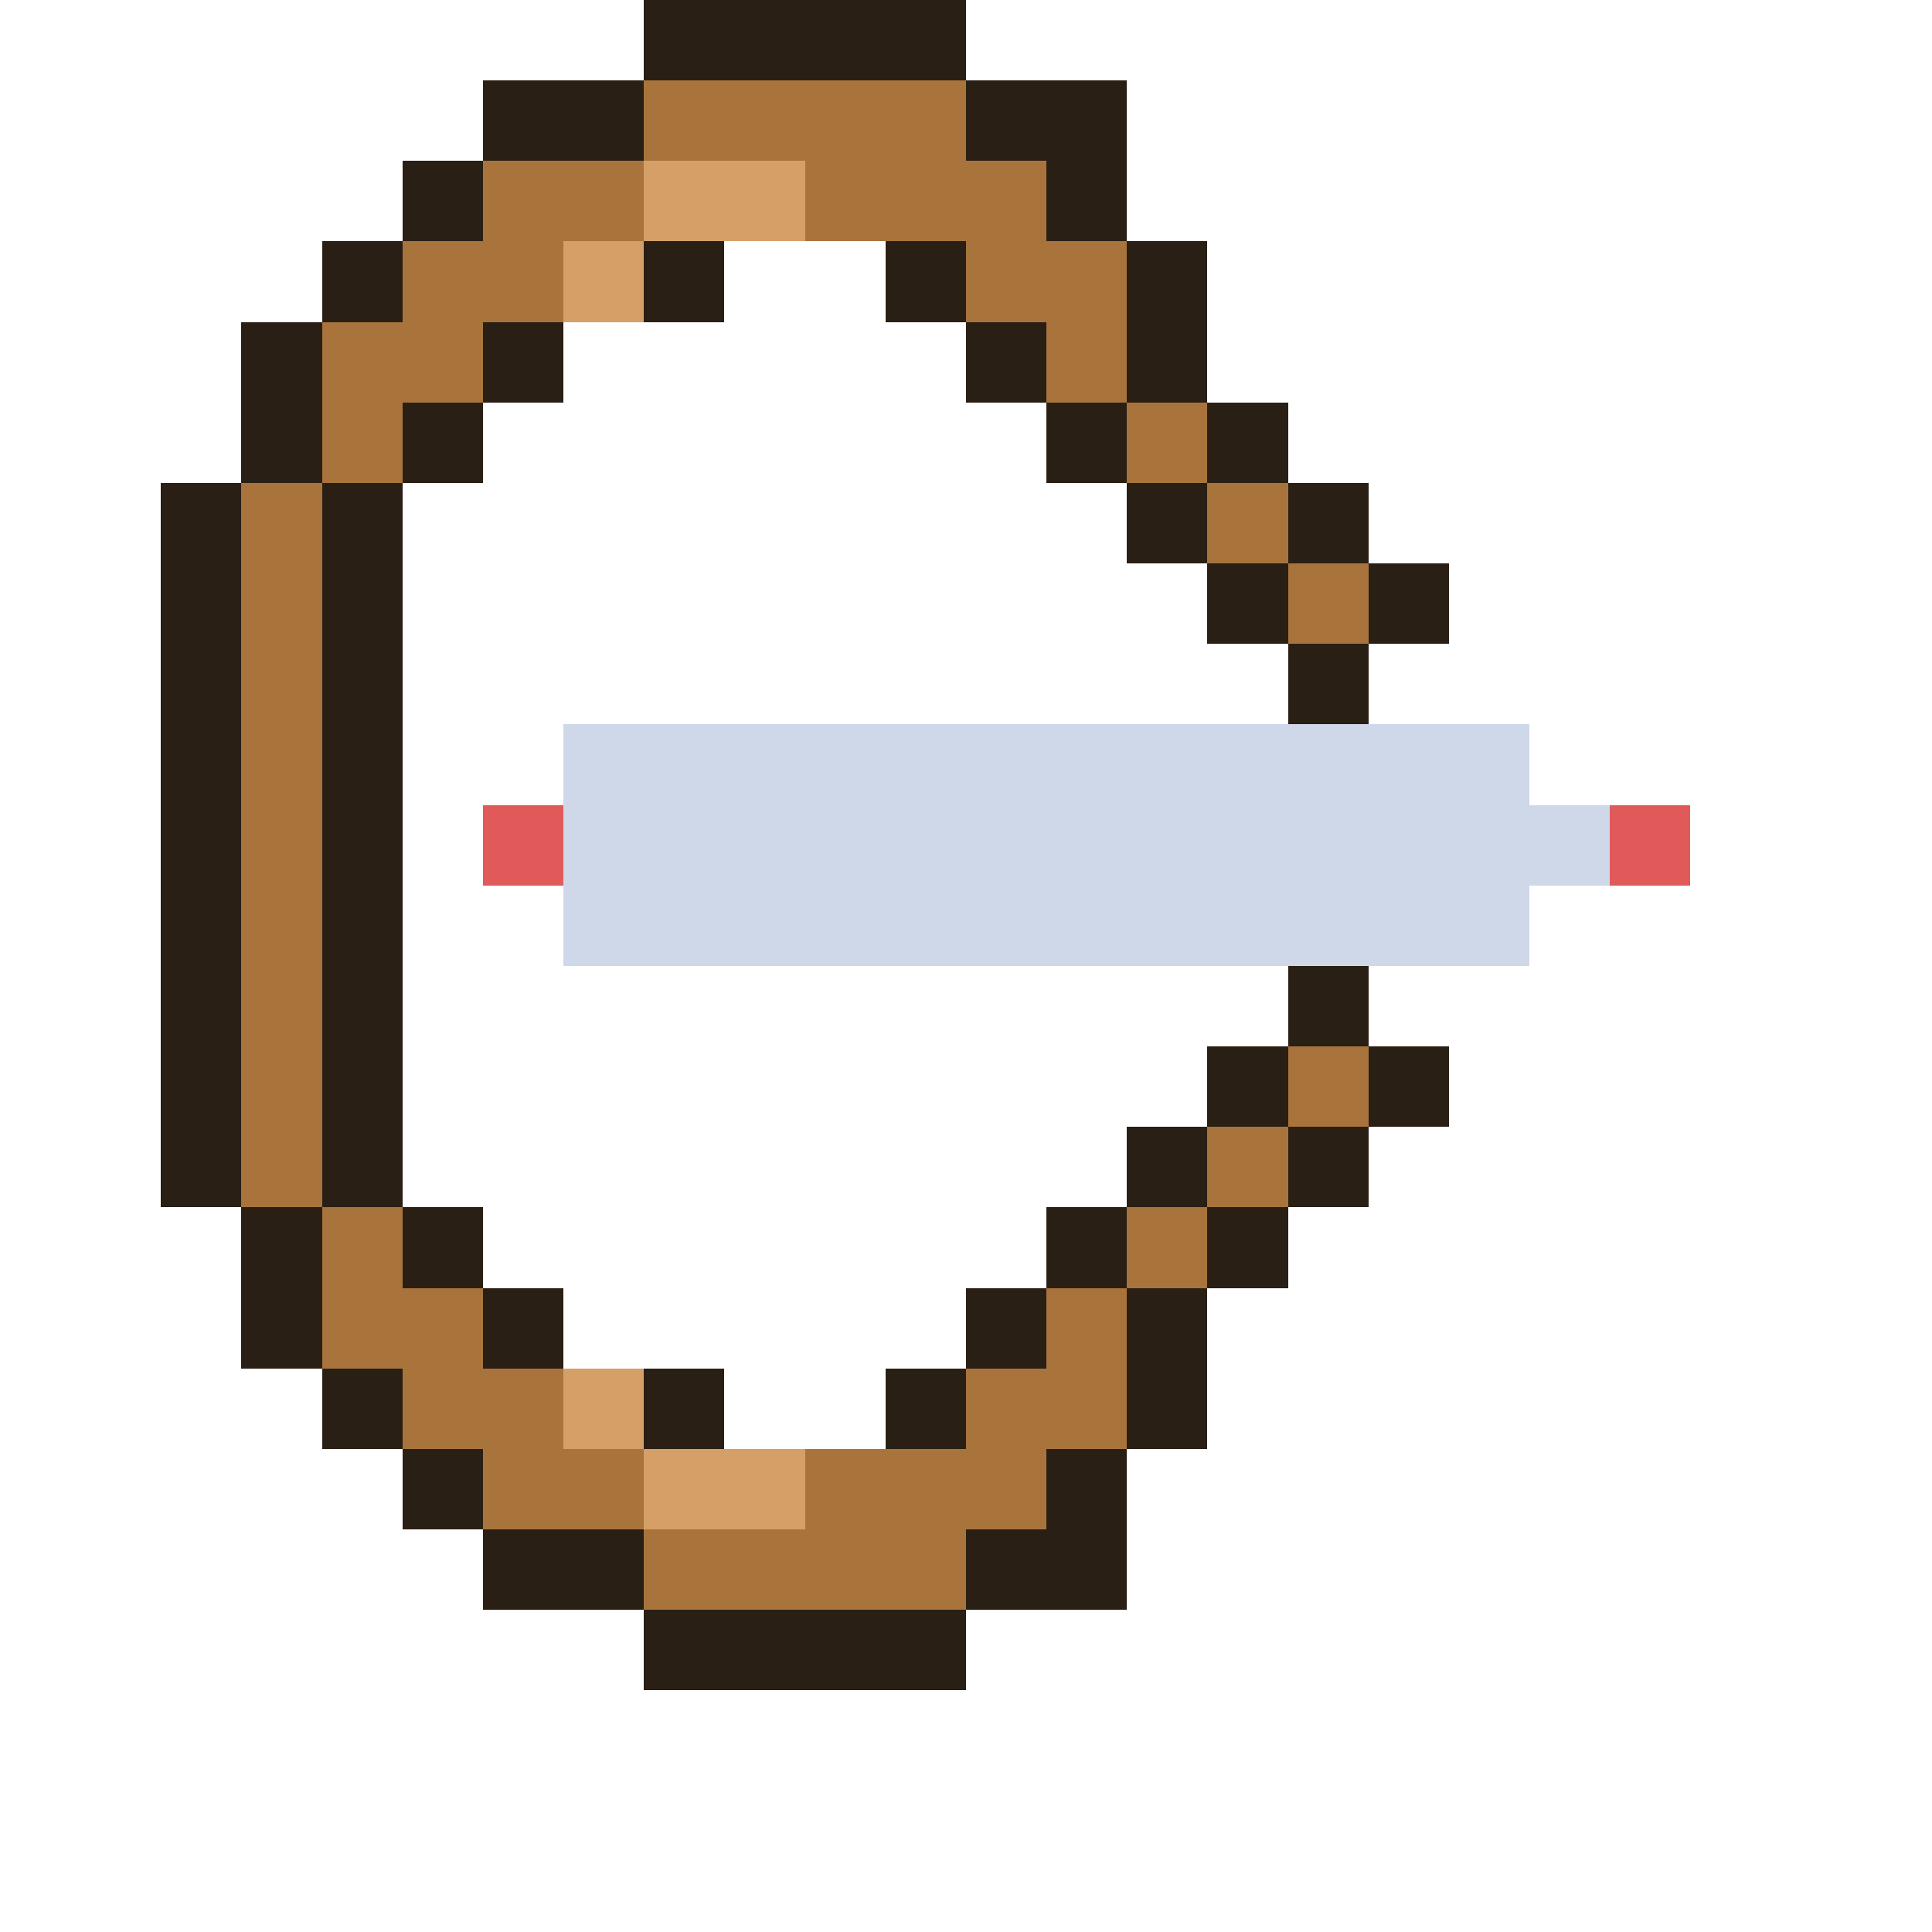
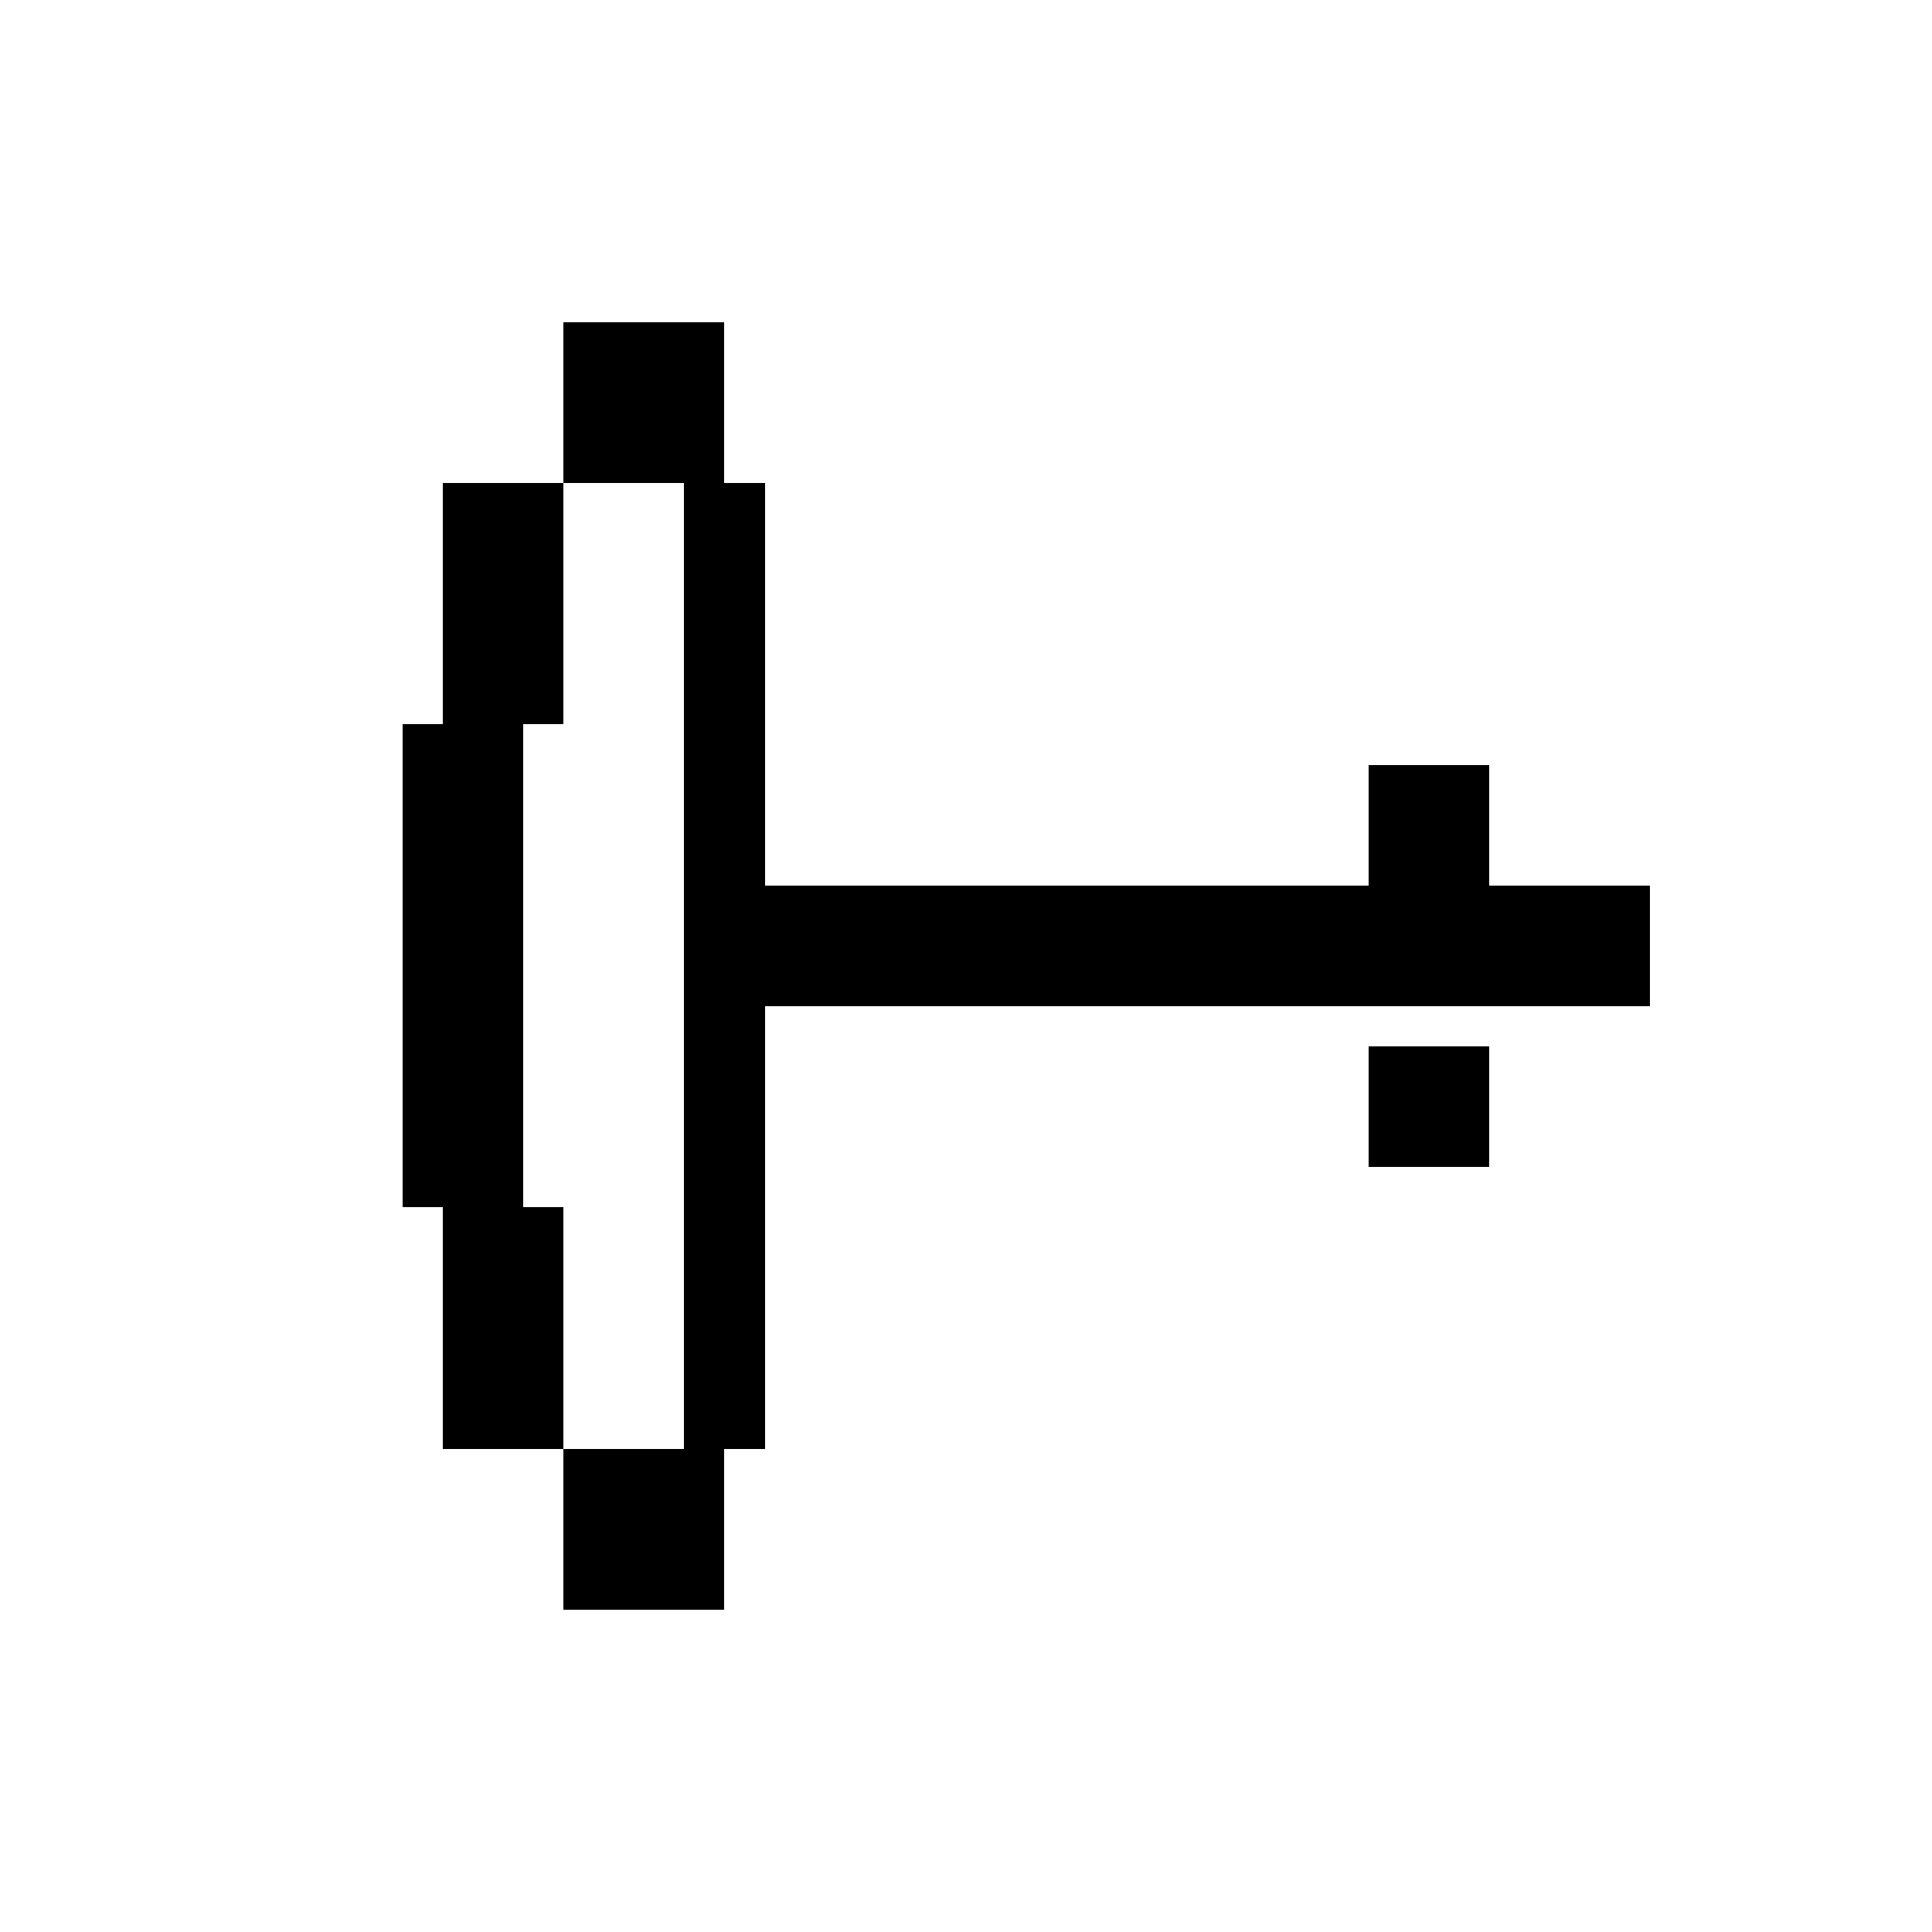
- <svg xmlns="http://www.w3.org/2000/svg" version="1.1" viewBox="0 0 48 48" shape-rendering="crispEdges">
-   <rect x="16" y="0" width="8" height="2" fill="#2a1f14" />
-   <rect x="12" y="2" width="4" height="2" fill="#2a1f14" />
-   <rect x="16" y="2" width="8" height="2" fill="#a9743c" />
-   <rect x="24" y="2" width="4" height="2" fill="#2a1f14" />
-   <rect x="10" y="4" width="2" height="2" fill="#2a1f14" />
-   <rect x="12" y="4" width="4" height="2" fill="#a9743c" />
-   <rect x="16" y="4" width="4" height="2" fill="#d4a068" />
-   <rect x="20" y="4" width="6" height="2" fill="#a9743c" />
-   <rect x="26" y="4" width="2" height="2" fill="#2a1f14" />
-   <rect x="8" y="6" width="2" height="2" fill="#2a1f14" />
-   <rect x="10" y="6" width="4" height="2" fill="#a9743c" />
-   <rect x="14" y="6" width="2" height="2" fill="#d4a068" />
-   <rect x="16" y="6" width="2" height="2" fill="#2a1f14" />
-   <rect x="22" y="6" width="2" height="2" fill="#2a1f14" />
-   <rect x="24" y="6" width="4" height="2" fill="#a9743c" />
-   <rect x="28" y="6" width="2" height="2" fill="#2a1f14" />
-   <rect x="6" y="8" width="2" height="2" fill="#2a1f14" />
-   <rect x="8" y="8" width="4" height="2" fill="#a9743c" />
-   <rect x="12" y="8" width="2" height="2" fill="#2a1f14" />
-   <rect x="24" y="8" width="2" height="2" fill="#2a1f14" />
-   <rect x="26" y="8" width="2" height="2" fill="#a9743c" />
-   <rect x="28" y="8" width="2" height="2" fill="#2a1f14" />
-   <rect x="6" y="10" width="2" height="2" fill="#2a1f14" />
-   <rect x="8" y="10" width="2" height="2" fill="#a9743c" />
-   <rect x="10" y="10" width="2" height="2" fill="#2a1f14" />
-   <rect x="26" y="10" width="2" height="2" fill="#2a1f14" />
-   <rect x="28" y="10" width="2" height="2" fill="#a9743c" />
-   <rect x="30" y="10" width="2" height="2" fill="#2a1f14" />
-   <rect x="4" y="12" width="2" height="2" fill="#2a1f14" />
-   <rect x="6" y="12" width="2" height="2" fill="#a9743c" />
-   <rect x="8" y="12" width="2" height="2" fill="#2a1f14" />
-   <rect x="28" y="12" width="2" height="2" fill="#2a1f14" />
-   <rect x="30" y="12" width="2" height="2" fill="#a9743c" />
-   <rect x="32" y="12" width="2" height="2" fill="#2a1f14" />
-   <rect x="4" y="14" width="2" height="2" fill="#2a1f14" />
-   <rect x="6" y="14" width="2" height="2" fill="#a9743c" />
-   <rect x="8" y="14" width="2" height="2" fill="#2a1f14" />
-   <rect x="30" y="14" width="2" height="2" fill="#2a1f14" />
-   <rect x="32" y="14" width="2" height="2" fill="#a9743c" />
-   <rect x="34" y="14" width="2" height="2" fill="#2a1f14" />
-   <rect x="4" y="16" width="2" height="2" fill="#2a1f14" />
-   <rect x="6" y="16" width="2" height="2" fill="#a9743c" />
-   <rect x="8" y="16" width="2" height="2" fill="#2a1f14" />
-   <rect x="32" y="16" width="2" height="2" fill="#2a1f14" />
-   <rect x="4" y="18" width="2" height="2" fill="#2a1f14" />
-   <rect x="6" y="18" width="2" height="2" fill="#a9743c" />
-   <rect x="8" y="18" width="2" height="2" fill="#2a1f14" />
-   <rect x="14" y="18" width="24" height="2" fill="#cfd8e8" />
-   <rect x="4" y="20" width="2" height="2" fill="#2a1f14" />
-   <rect x="6" y="20" width="2" height="2" fill="#a9743c" />
-   <rect x="8" y="20" width="2" height="2" fill="#2a1f14" />
-   <rect x="12" y="20" width="2" height="2" fill="#e05a5a" />
-   <rect x="14" y="20" width="26" height="2" fill="#cfd8e8" />
-   <rect x="40" y="20" width="2" height="2" fill="#e05a5a" />
-   <rect x="4" y="22" width="2" height="2" fill="#2a1f14" />
-   <rect x="6" y="22" width="2" height="2" fill="#a9743c" />
-   <rect x="8" y="22" width="2" height="2" fill="#2a1f14" />
-   <rect x="14" y="22" width="24" height="2" fill="#cfd8e8" />
-   <rect x="4" y="24" width="2" height="2" fill="#2a1f14" />
-   <rect x="6" y="24" width="2" height="2" fill="#a9743c" />
-   <rect x="8" y="24" width="2" height="2" fill="#2a1f14" />
-   <rect x="32" y="24" width="2" height="2" fill="#2a1f14" />
-   <rect x="4" y="26" width="2" height="2" fill="#2a1f14" />
-   <rect x="6" y="26" width="2" height="2" fill="#a9743c" />
-   <rect x="8" y="26" width="2" height="2" fill="#2a1f14" />
-   <rect x="30" y="26" width="2" height="2" fill="#2a1f14" />
-   <rect x="32" y="26" width="2" height="2" fill="#a9743c" />
-   <rect x="34" y="26" width="2" height="2" fill="#2a1f14" />
-   <rect x="4" y="28" width="2" height="2" fill="#2a1f14" />
-   <rect x="6" y="28" width="2" height="2" fill="#a9743c" />
-   <rect x="8" y="28" width="2" height="2" fill="#2a1f14" />
-   <rect x="28" y="28" width="2" height="2" fill="#2a1f14" />
-   <rect x="30" y="28" width="2" height="2" fill="#a9743c" />
-   <rect x="32" y="28" width="2" height="2" fill="#2a1f14" />
-   <rect x="6" y="30" width="2" height="2" fill="#2a1f14" />
-   <rect x="8" y="30" width="2" height="2" fill="#a9743c" />
-   <rect x="10" y="30" width="2" height="2" fill="#2a1f14" />
-   <rect x="26" y="30" width="2" height="2" fill="#2a1f14" />
-   <rect x="28" y="30" width="2" height="2" fill="#a9743c" />
-   <rect x="30" y="30" width="2" height="2" fill="#2a1f14" />
-   <rect x="6" y="32" width="2" height="2" fill="#2a1f14" />
-   <rect x="8" y="32" width="4" height="2" fill="#a9743c" />
-   <rect x="12" y="32" width="2" height="2" fill="#2a1f14" />
-   <rect x="24" y="32" width="2" height="2" fill="#2a1f14" />
-   <rect x="26" y="32" width="2" height="2" fill="#a9743c" />
-   <rect x="28" y="32" width="2" height="2" fill="#2a1f14" />
-   <rect x="8" y="34" width="2" height="2" fill="#2a1f14" />
-   <rect x="10" y="34" width="4" height="2" fill="#a9743c" />
-   <rect x="14" y="34" width="2" height="2" fill="#d4a068" />
-   <rect x="16" y="34" width="2" height="2" fill="#2a1f14" />
-   <rect x="22" y="34" width="2" height="2" fill="#2a1f14" />
-   <rect x="24" y="34" width="4" height="2" fill="#a9743c" />
-   <rect x="28" y="34" width="2" height="2" fill="#2a1f14" />
-   <rect x="10" y="36" width="2" height="2" fill="#2a1f14" />
-   <rect x="12" y="36" width="4" height="2" fill="#a9743c" />
-   <rect x="16" y="36" width="4" height="2" fill="#d4a068" />
-   <rect x="20" y="36" width="6" height="2" fill="#a9743c" />
-   <rect x="26" y="36" width="2" height="2" fill="#2a1f14" />
-   <rect x="12" y="38" width="4" height="2" fill="#2a1f14" />
-   <rect x="16" y="38" width="8" height="2" fill="#a9743c" />
-   <rect x="24" y="38" width="4" height="2" fill="#2a1f14" />
-   <rect x="16" y="40" width="8" height="2" fill="#2a1f14" />
+ <svg xmlns="http://www.w3.org/2000/svg" version="1.1" viewBox="0 0 48 48" fill="currentColor" shape-rendering="crispEdges">
+   <rect x="14" y="8" width="4" height="4" />
+   <rect x="11" y="12" width="3" height="6" />
+   <rect x="10" y="18" width="3" height="12" />
+   <rect x="11" y="30" width="3" height="6" />
+   <rect x="14" y="36" width="4" height="4" />
+   <rect x="17" y="12" width="2" height="24" />
+   <rect x="19" y="22" width="18" height="3" />
+   <rect x="34" y="19" width="3" height="3" />
+   <rect x="34" y="26" width="3" height="3" />
+   <rect x="37" y="22" width="4" height="3" />
</svg>
